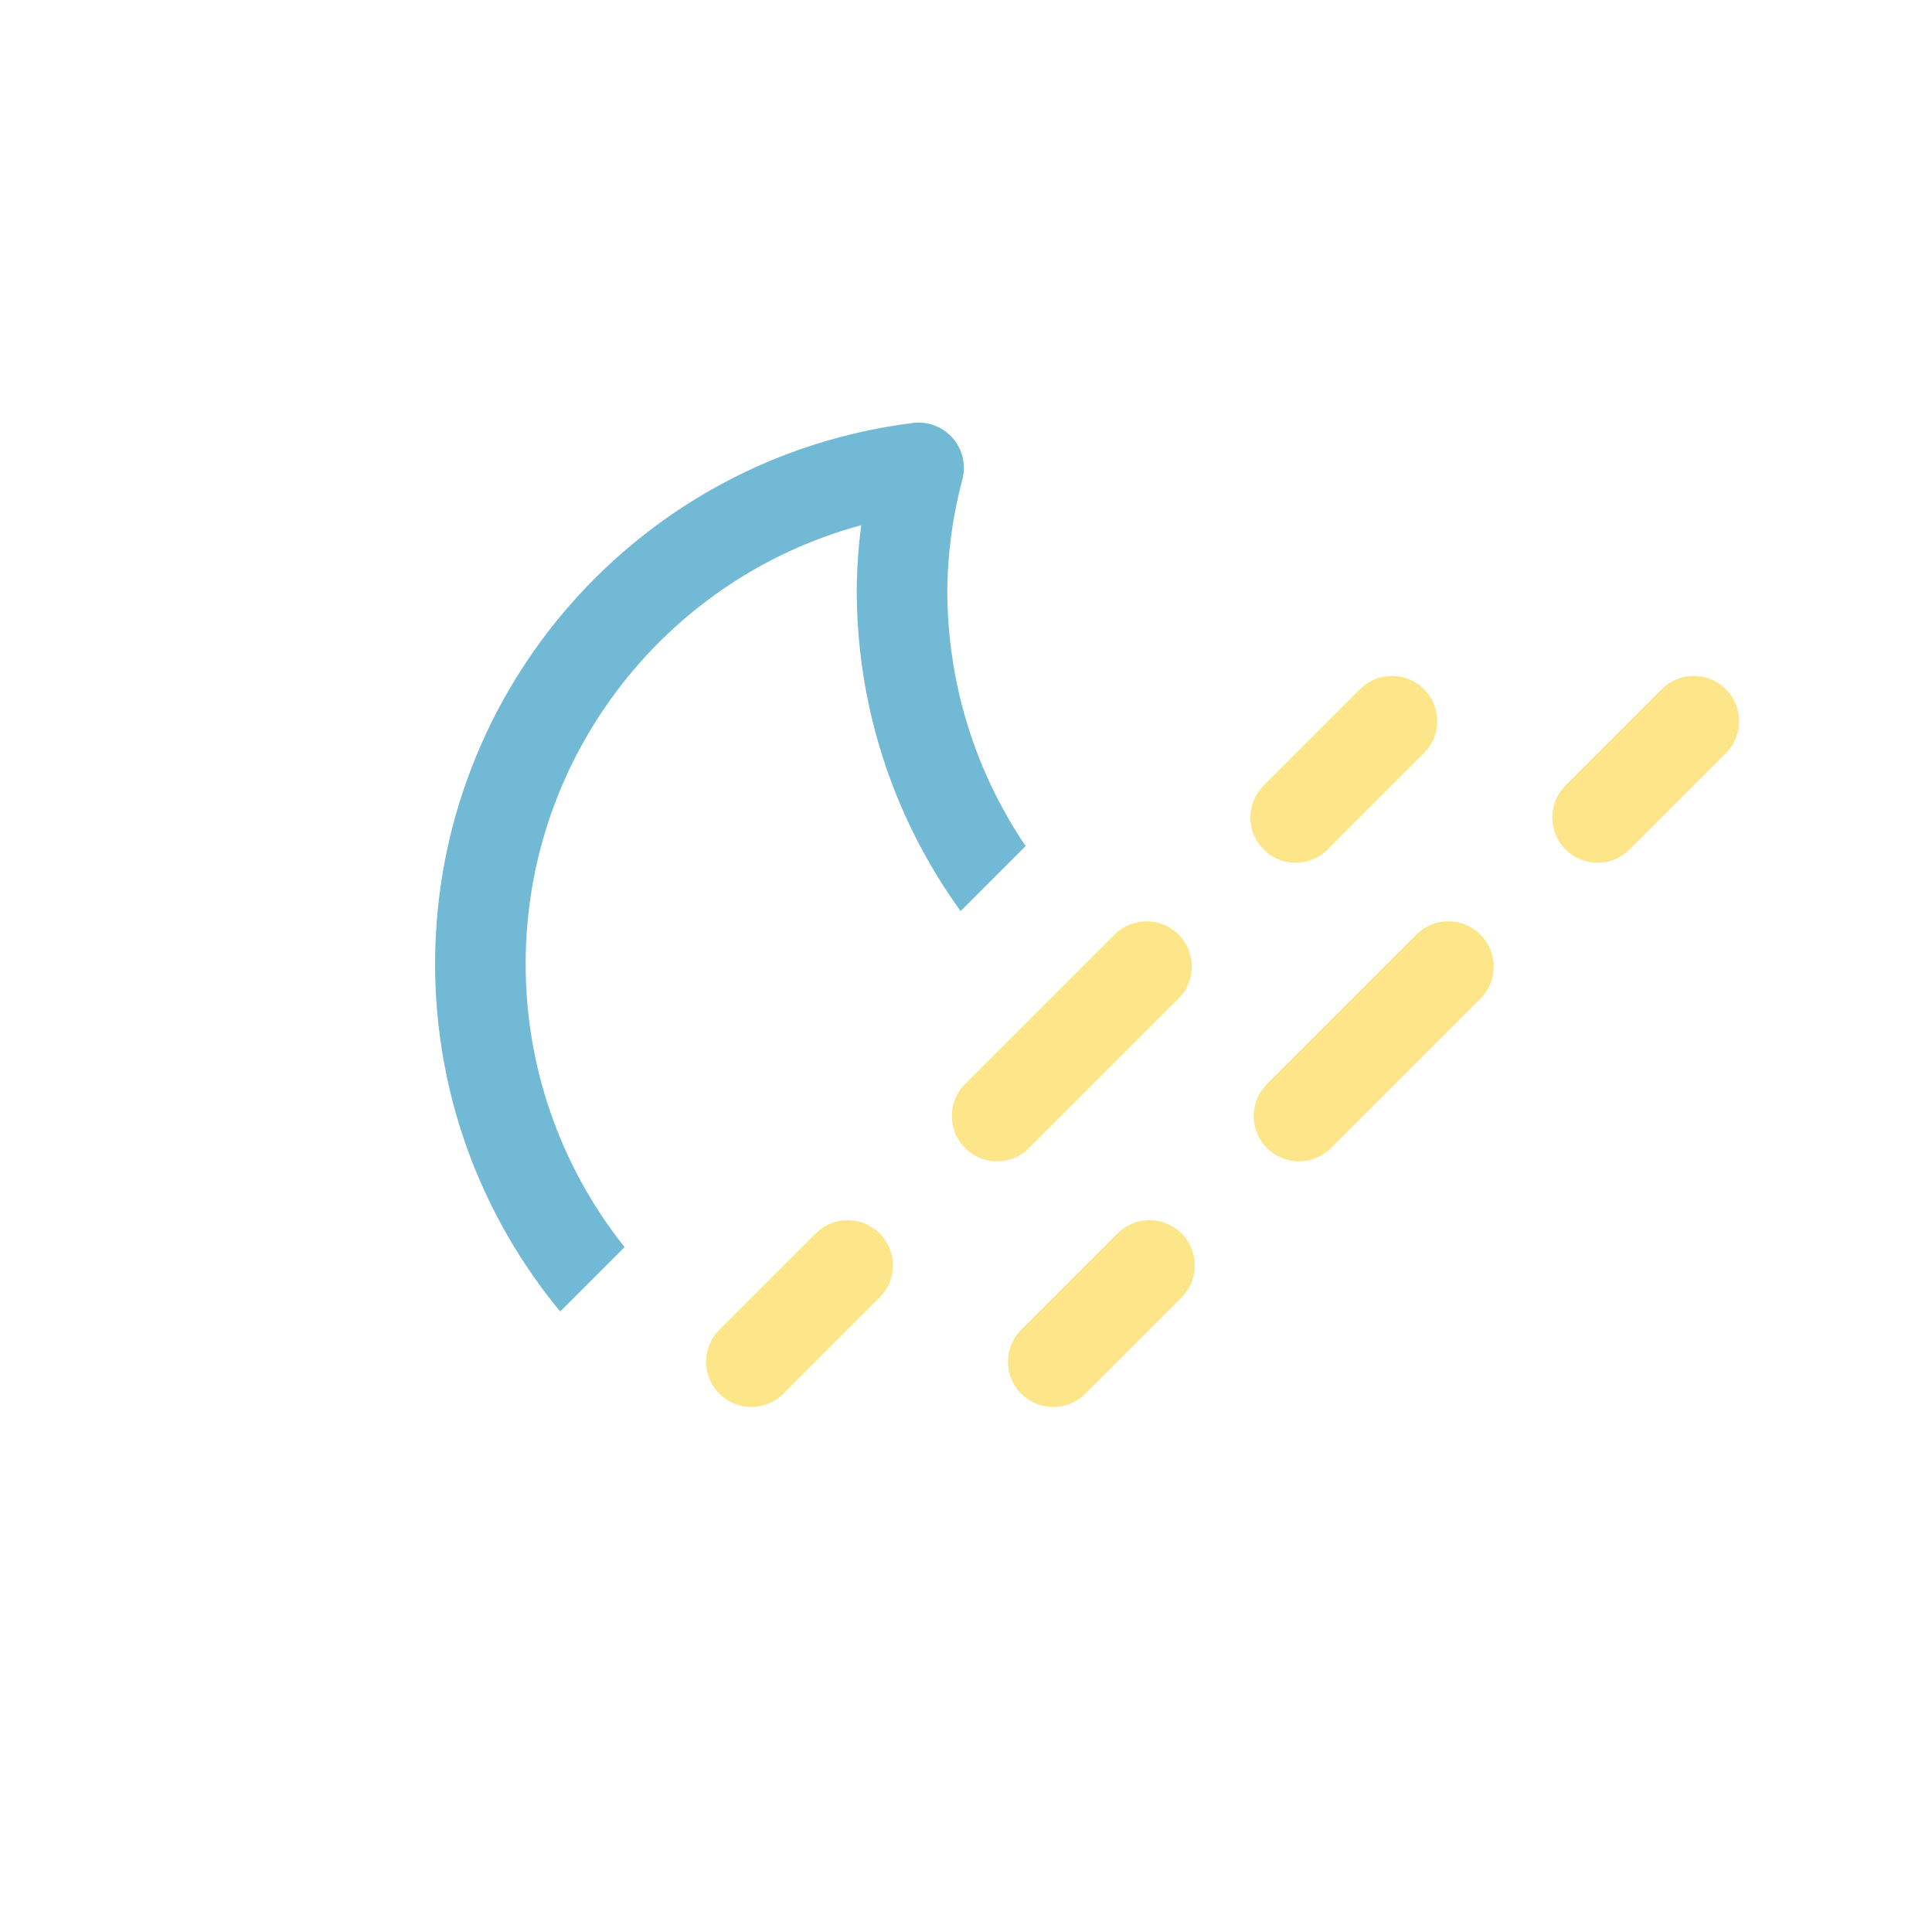
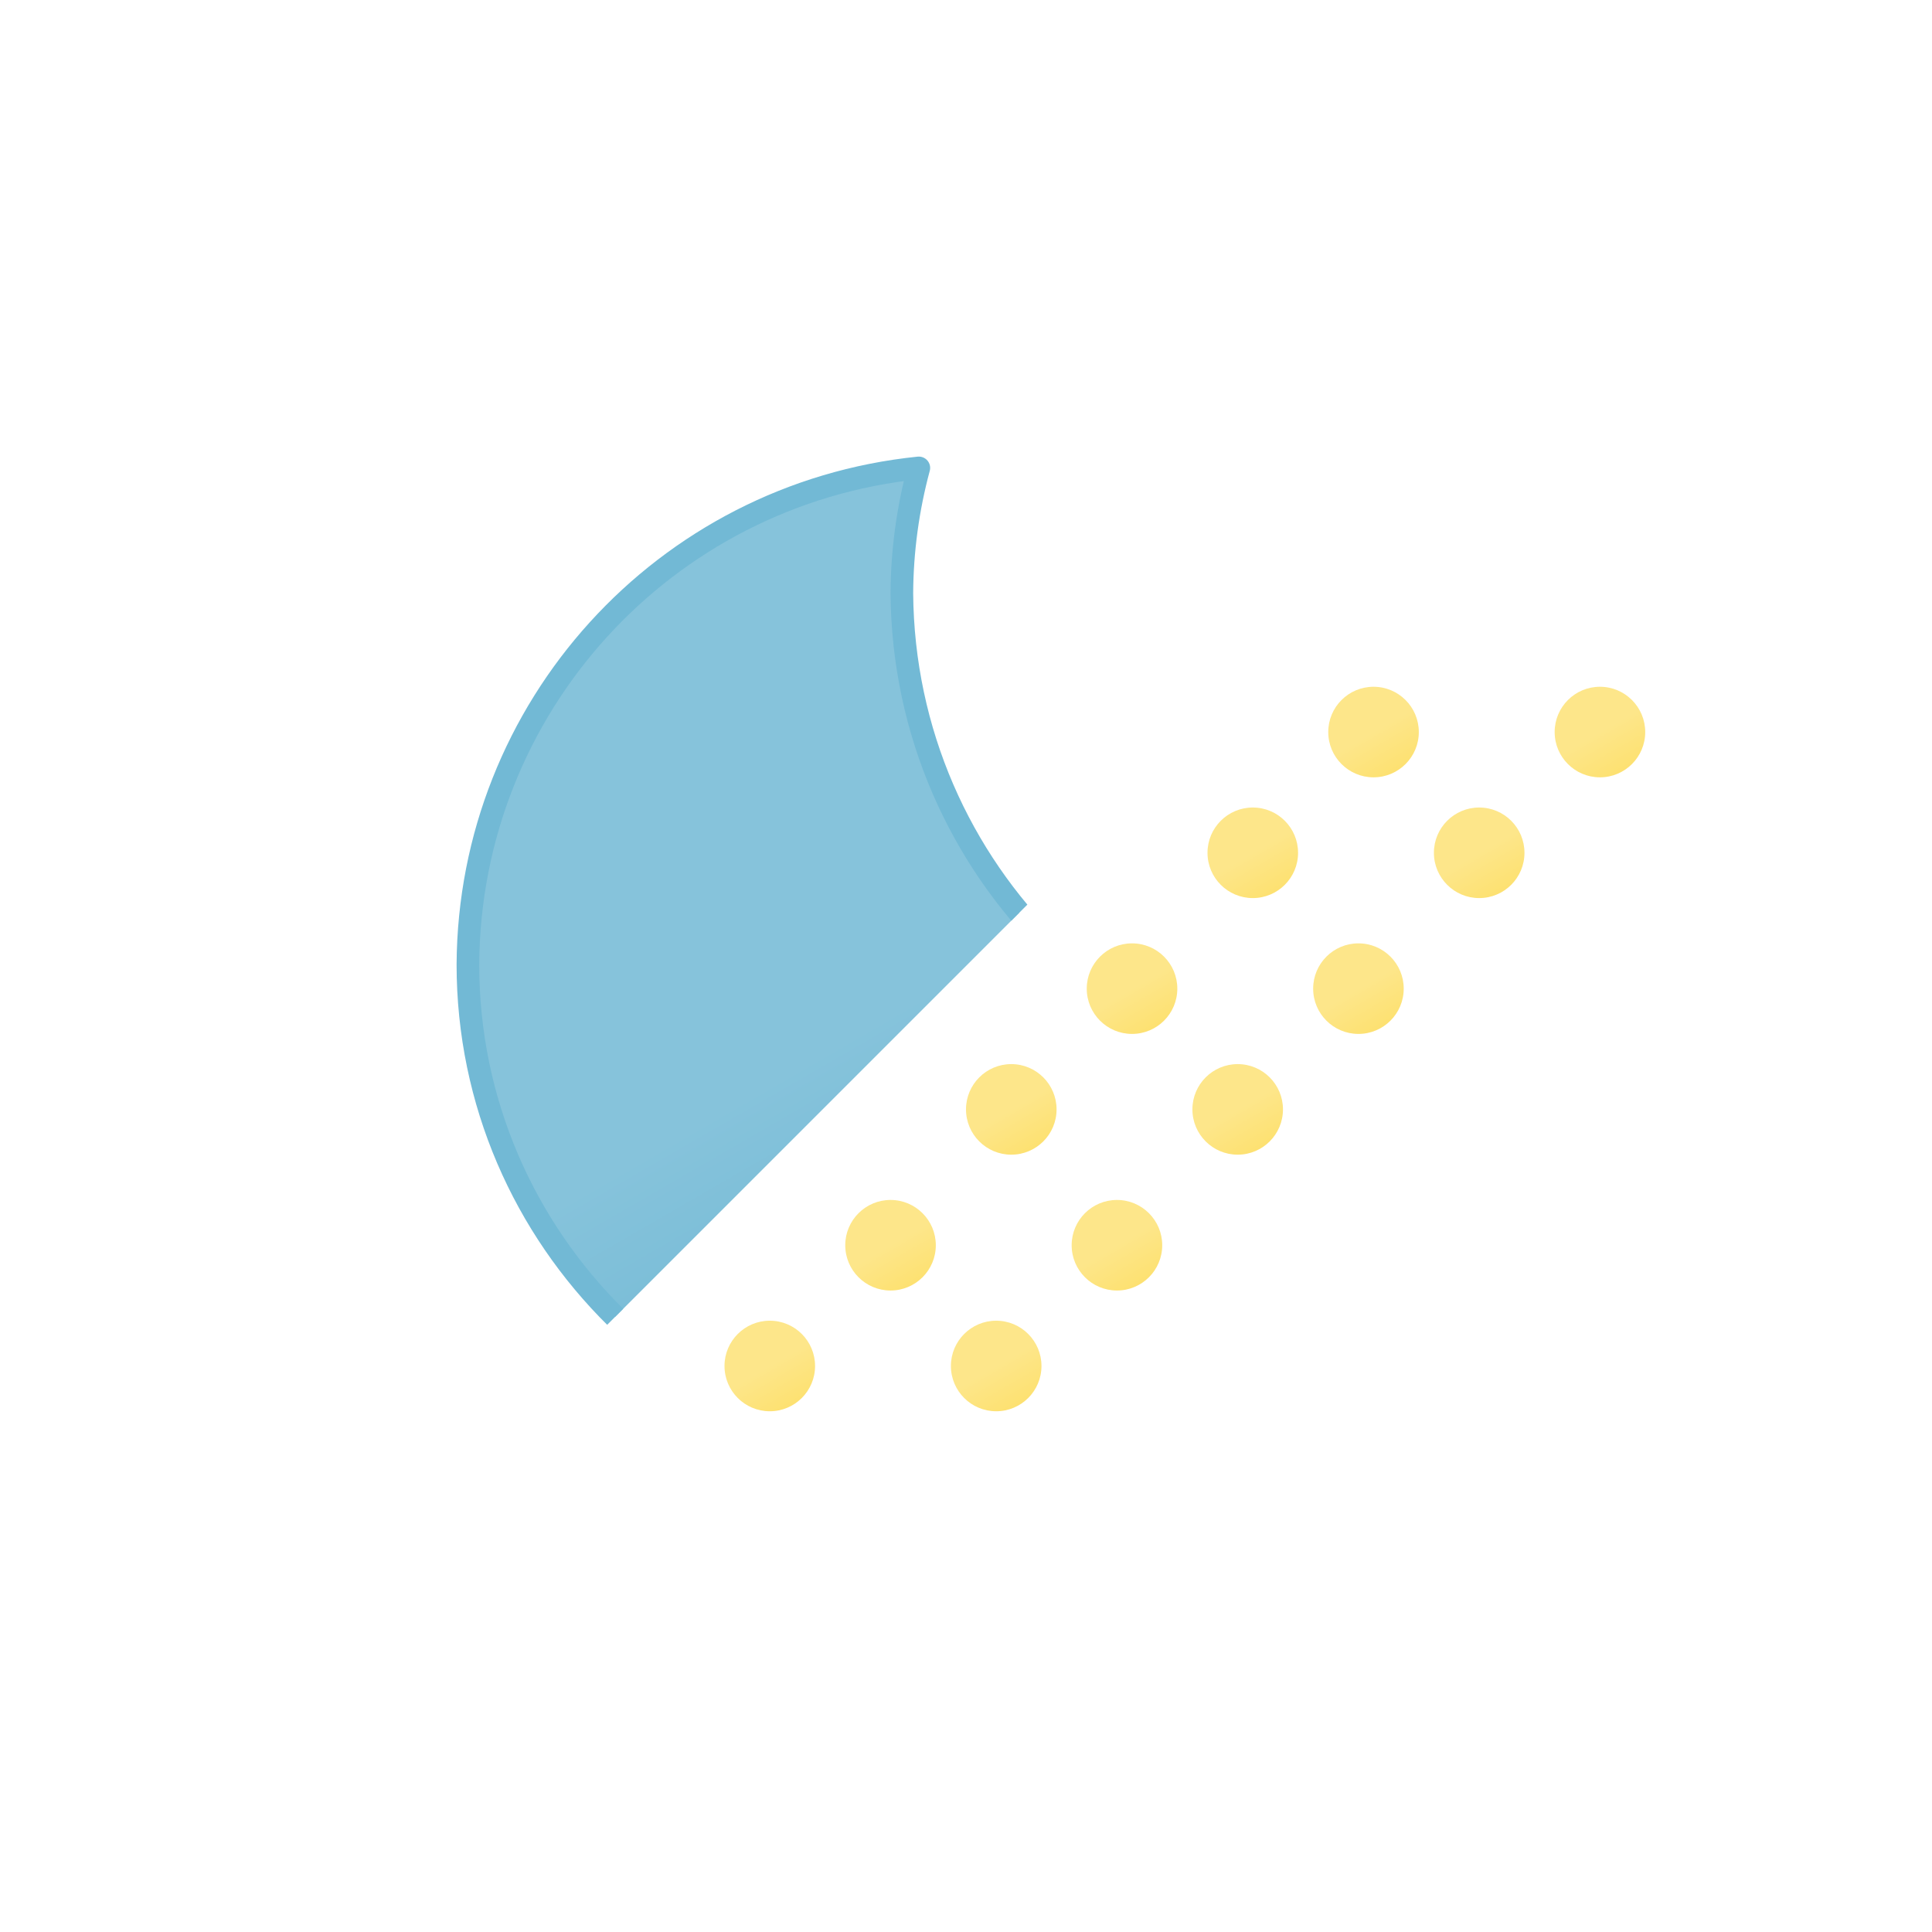
- <svg xmlns="http://www.w3.org/2000/svg" viewBox="0 0 64 64">
+ <svg xmlns="http://www.w3.org/2000/svg" xmlns:xlink="http://www.w3.org/1999/xlink" viewBox="0 0 512 512">
  <defs>
-     <clipPath id="a">
-       <path fill="none" d="M7.5 7.5h47l-47 47v-47z" />
+     <linearGradient id="a" x1="6" x2="18" y1="169.6" y2="190.4" gradientUnits="userSpaceOnUse">
+       <stop offset="0" stop-color="#fde68a" />
+       <stop offset=".5" stop-color="#fde68a" />
+       <stop offset="1" stop-color="#fde171" />
+     </linearGradient>
+     <linearGradient xlink:href="#a" id="b" x1="66" x2="78" y1="169.6" y2="190.4" />
+     <linearGradient xlink:href="#a" id="c" x1="38" x2="50" y1="137.6" y2="158.4" />
+     <linearGradient xlink:href="#a" id="d" x1="98" x2="110" y1="137.6" y2="158.4" />
+     <linearGradient xlink:href="#a" id="e" x1="70" x2="82" y1="101.6" y2="122.4" />
+     <linearGradient xlink:href="#a" id="f" x1="130" x2="142" y1="101.6" y2="122.4" />
+     <linearGradient xlink:href="#a" id="g" x1="102" x2="114" y1="69.6" y2="90.4" />
+     <linearGradient xlink:href="#a" id="h" x1="162" x2="174" y1="69.6" y2="90.4" />
+     <linearGradient xlink:href="#a" id="i" x1="134" x2="146" y1="33.6" y2="54.4" />
+     <linearGradient xlink:href="#a" id="j" x1="194" x2="206" y1="33.6" y2="54.4" />
+     <linearGradient xlink:href="#a" id="k" x1="166" x2="178" y1="1.6" y2="22.4" />
+     <linearGradient xlink:href="#a" id="l" x1="226" x2="238" y1="1.6" y2="22.4" />
+     <linearGradient id="m" x1="54.3" x2="187.2" y1="29" y2="259.1" gradientUnits="userSpaceOnUse">
+       <stop offset="0" stop-color="#86c3db" />
+       <stop offset=".5" stop-color="#86c3db" />
+       <stop offset="1" stop-color="#5eafcf" />
+     </linearGradient>
+     <symbol id="o" overflow="visible" viewBox="0 0 270 270">
+       <path fill="url(#m)" stroke="#72b9d5" stroke-linecap="round" stroke-linejoin="round" stroke-width="6" d="M252.3 168.6A133.4 133.4 0 01118 36.2 130.5 130.5 0 01122.5 3 133 133 0 003 134.6C3 207.7 63 267 137.2 267c62.5 0 114.8-42.2 129.8-99.2a135.6 135.6 0 01-14.8.8Z">
+         <animateTransform additive="sum" attributeName="transform" dur="6s" repeatCount="indefinite" type="rotate" values="-15 135 135; 9 135 135; -15 135 135" />
+       </path>
+     </symbol>
+     <symbol id="p" viewBox="0 0 244 192">
+       <circle cx="12" cy="180" r="12" fill="url(#a)">
+         <animate attributeName="opacity" begin="-1s" dur=".67s" repeatCount="indefinite" values=".5; 1; .5" />
+       </circle>
+       <circle cx="72" cy="180" r="12" fill="url(#b)">
+         <animate attributeName="opacity" begin="-1.08s" dur=".67s" repeatCount="indefinite" values=".5; 1; .5" />
+       </circle>
+       <circle cx="44" cy="148" r="12" fill="url(#c)">
+         <animate attributeName="opacity" begin="-1.16s" dur=".67s" repeatCount="indefinite" values=".5; 1; .5" />
+       </circle>
+       <circle cx="104" cy="148" r="12" fill="url(#d)">
+         <animate attributeName="opacity" begin="-1.24s" dur=".67s" repeatCount="indefinite" values=".5; 1; .5" />
+       </circle>
+       <circle cx="76" cy="112" r="12" fill="url(#e)">
+         <animate attributeName="opacity" begin="-1.32s" dur=".67s" repeatCount="indefinite" values=".5; 1; .5" />
+       </circle>
+       <circle cx="136" cy="112" r="12" fill="url(#f)">
+         <animate attributeName="opacity" begin="-1.40s" dur=".67s" repeatCount="indefinite" values=".5; 1; .5" />
+       </circle>
+       <circle cx="108" cy="80" r="12" fill="url(#g)">
+         <animate attributeName="opacity" begin="-1.48s" dur=".67s" repeatCount="indefinite" values=".5; 1; .5" />
+       </circle>
+       <circle cx="168" cy="80" r="12" fill="url(#h)">
+         <animate attributeName="opacity" begin="-1.56s" dur=".67s" repeatCount="indefinite" values=".5; 1; .5" />
+       </circle>
+       <circle cx="140" cy="44" r="12" fill="url(#i)">
+         <animate attributeName="opacity" begin="-1.64s" dur=".67s" repeatCount="indefinite" values=".5; 1; .5" />
+       </circle>
+       <circle cx="200" cy="44" r="12" fill="url(#j)">
+         <animate attributeName="opacity" begin="-1.72s" dur=".67s" repeatCount="indefinite" values=".5; 1; .5" />
+       </circle>
+       <circle cx="172" cy="12" r="12" fill="url(#k)">
+         <animate attributeName="opacity" begin="-1.80s" dur=".67s" repeatCount="indefinite" values=".5; 1; .5" />
+       </circle>
+       <circle cx="232" cy="12" r="12" fill="url(#l)">
+         <animate attributeName="opacity" begin="-1.88s" dur=".67s" repeatCount="indefinite" values=".5; 1; .5" />
+       </circle>
+     </symbol>
+     <clipPath id="n">
+       <path fill="none" d="M0 0h512L0 512V0z" />
    </clipPath>
  </defs>
-   <g clip-path="url(#a)">
-     <g>
-       <path fill="none" stroke="#72b9d5" stroke-linecap="round" stroke-linejoin="round" stroke-width="3" d="M46.66 36.2a16.66 16.66 0 01-16.78-16.55 16.29 16.29 0 01.55-4.15A16.56 16.56 0 1048.5 36.1c-.61.06-1.22.1-1.84.1z" />
-       <animateTransform attributeName="transform" dur="10s" repeatCount="indefinite" type="rotate" values="-5 32 32;15 32 32;-5 32 32" />
-     </g>
+   <g clip-path="url(#n)">
+     <use xlink:href="#o" width="270" height="270" transform="translate(121 121)" />
  </g>
-   <g>
-     <path fill="none" stroke="#fde68a" stroke-linecap="round" stroke-miterlimit="10" stroke-width="3" d="M24.89 45.11l3.19-3.19" />
-     <path fill="none" stroke="#fde68a" stroke-dasharray="7 7" stroke-linecap="round" stroke-miterlimit="10" stroke-width="3" d="M33.03 36.97l7.42-7.42" />
-     <path fill="none" stroke="#fde68a" stroke-linecap="round" stroke-miterlimit="10" stroke-width="3" d="M42.92 27.08l3.19-3.19" />
-     <animateTransform attributeName="transform" dur="3s" repeatCount="indefinite" type="translate" values="-2 2; 0 0; -2 2" />
-   </g>
-   <g>
-     <path fill="none" stroke="#fde68a" stroke-linecap="round" stroke-miterlimit="10" stroke-width="3" d="M34.89 45.11l3.19-3.19" />
-     <path fill="none" stroke="#fde68a" stroke-dasharray="7 7" stroke-linecap="round" stroke-miterlimit="10" stroke-width="3" d="M43.03 36.97l7.42-7.42" />
-     <path fill="none" stroke="#fde68a" stroke-linecap="round" stroke-miterlimit="10" stroke-width="3" d="M52.92 27.08l3.19-3.19" />
-     <animateTransform attributeName="transform" begin="-2.5s" dur="3s" repeatCount="indefinite" type="translate" values="-2 2; 0 0; -2 2" />
-   </g>
+   <use xlink:href="#p" width="244" height="192" transform="translate(192 182)" />
</svg>
